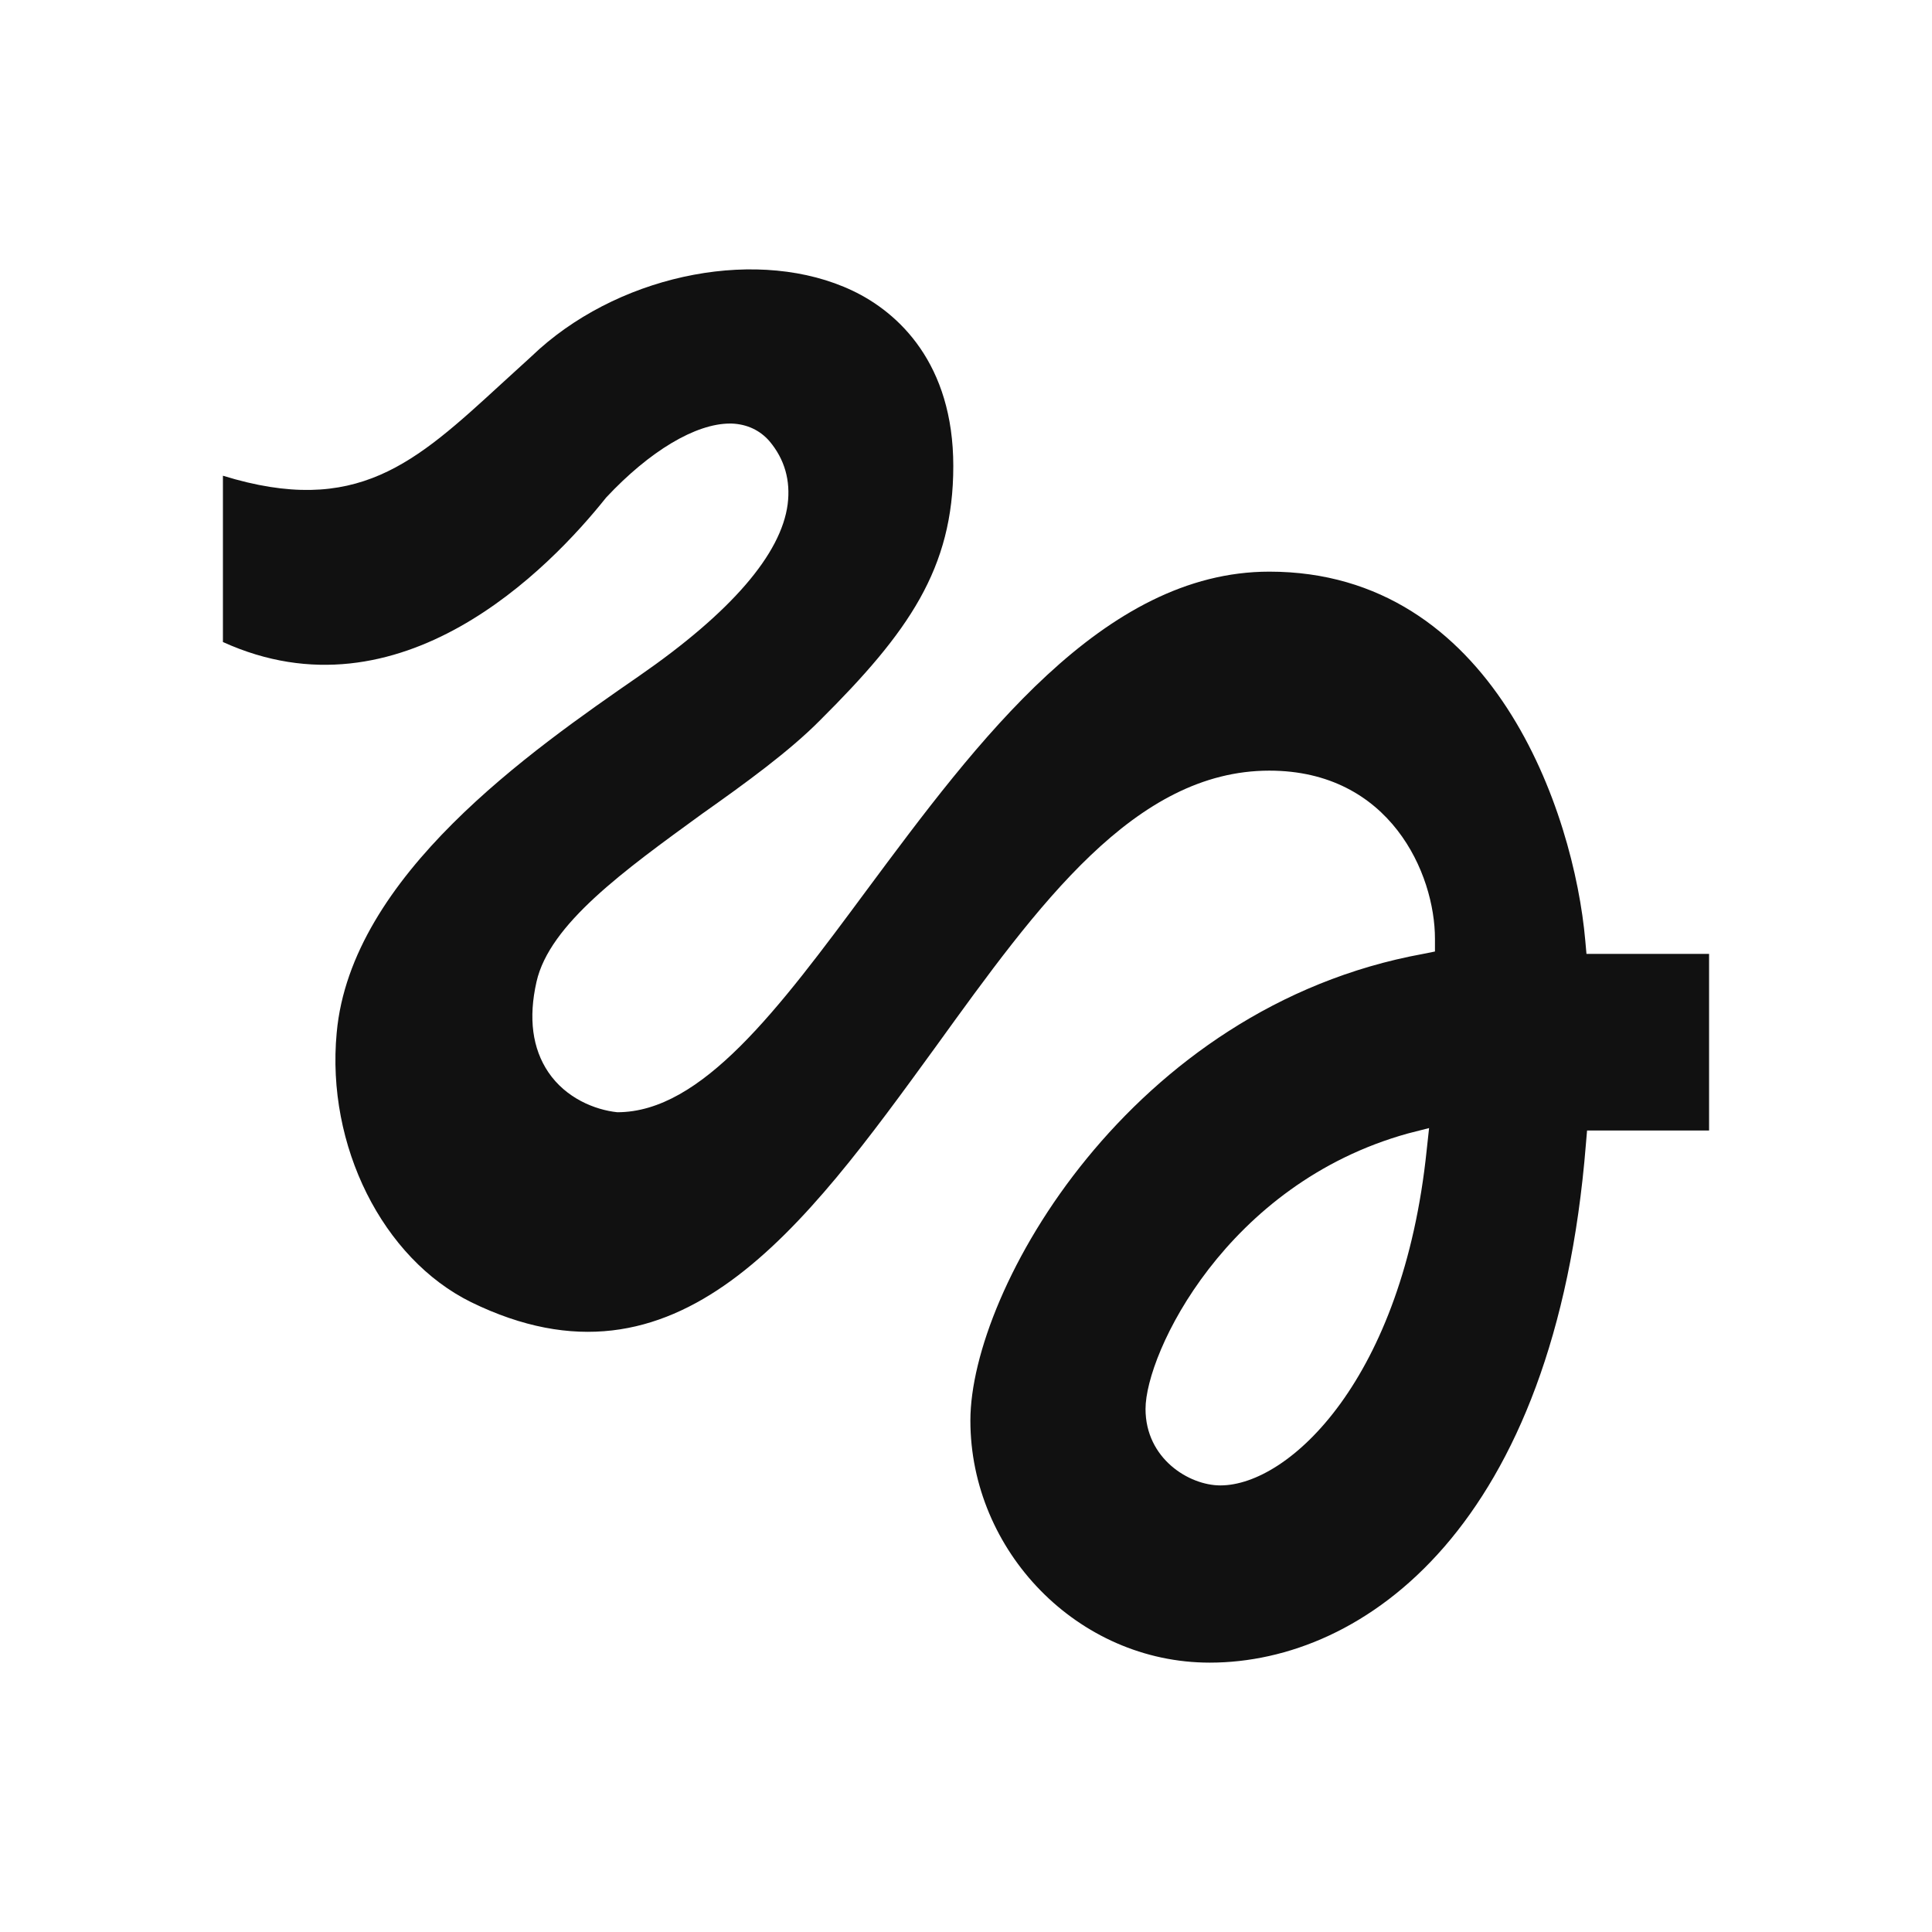
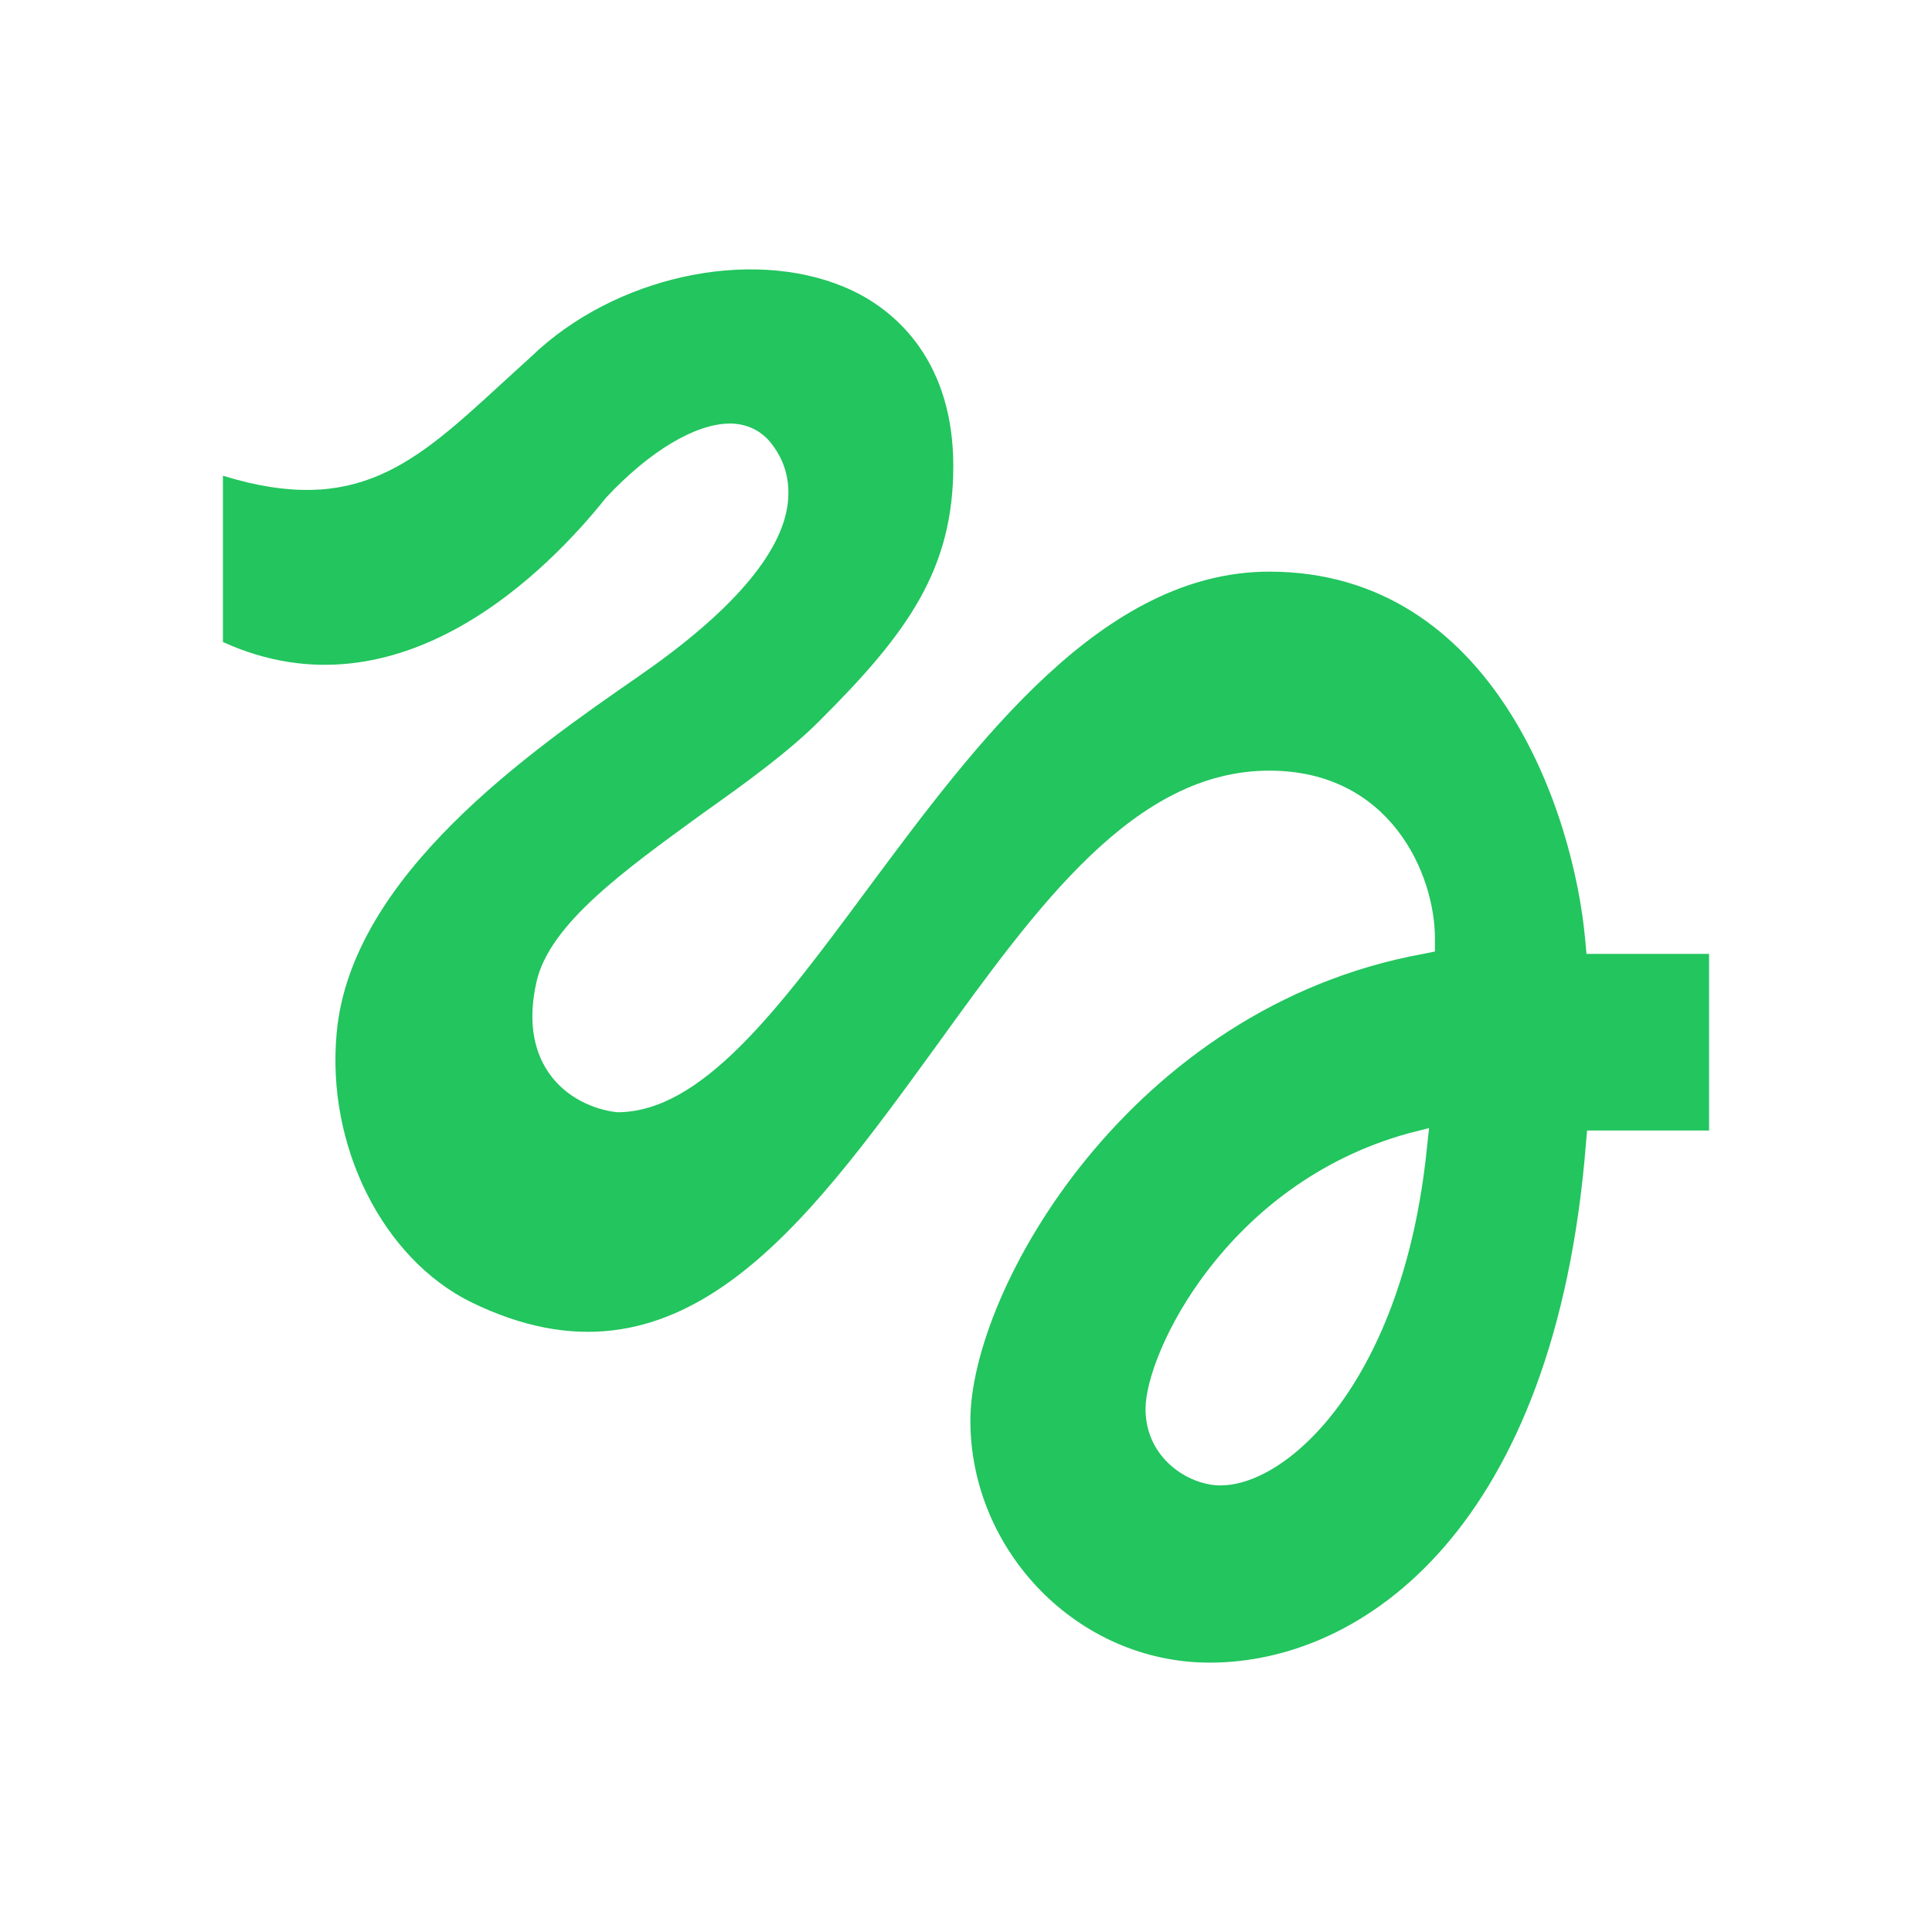
<svg xmlns="http://www.w3.org/2000/svg" viewBox="-3 -3 26 26">
-   <path d="M18.35 9.837L18.334 9.658C18.183 7.934 17.096 4.693 14.082 4.693C11.845 4.693 10.155 6.971 8.663 8.98C7.473 10.588 6.442 11.968 5.307 11.968C5.006 11.936 4.617 11.78 4.379 11.429C4.165 11.111 4.109 10.703 4.22 10.213C4.395 9.437 5.395 8.718 6.45 7.951C7.029 7.542 7.624 7.11 8.036 6.693C9.226 5.509 9.829 4.652 9.829 3.272C9.829 1.892 9.092 1.206 8.473 0.912C7.235 0.324 5.419 0.667 4.26 1.696C4.086 1.859 3.911 2.014 3.752 2.161C2.586 3.231 1.801 3.958 0 3.402V5.64C2.388 6.726 4.395 4.652 5.157 3.696C5.744 3.068 6.363 2.7 6.823 2.7H6.847C7.053 2.708 7.227 2.79 7.355 2.937C7.561 3.182 7.64 3.468 7.6 3.786C7.513 4.456 6.839 5.24 5.601 6.097C4.149 7.102 1.722 8.784 1.531 10.899C1.388 12.418 2.15 13.937 3.34 14.524C6.117 15.88 7.807 13.544 9.599 11.078C10.972 9.176 12.273 7.371 14.082 7.371C15.708 7.371 16.311 8.759 16.311 9.633V9.805L16.152 9.837C12.21 10.556 10.059 14.361 10.059 16.117C10.059 17.872 11.503 19.375 13.28 19.375C15.359 19.375 17.929 17.546 18.342 12.401L18.358 12.214H20V9.837H18.35V9.837ZM16.2 12.475C15.883 15.553 14.351 16.99 13.423 16.99C13.003 16.99 12.416 16.631 12.416 15.961C12.416 15.21 13.503 12.932 15.946 12.254L16.232 12.181L16.2 12.475V12.475Z" fill="#111111" />
+   <path d="M18.35 9.837L18.334 9.658C18.183 7.934 17.096 4.693 14.082 4.693C11.845 4.693 10.155 6.971 8.663 8.98C7.473 10.588 6.442 11.968 5.307 11.968C5.006 11.936 4.617 11.78 4.379 11.429C4.165 11.111 4.109 10.703 4.22 10.213C4.395 9.437 5.395 8.718 6.45 7.951C7.029 7.542 7.624 7.11 8.036 6.693C9.226 5.509 9.829 4.652 9.829 3.272C9.829 1.892 9.092 1.206 8.473 0.912C7.235 0.324 5.419 0.667 4.26 1.696C4.086 1.859 3.911 2.014 3.752 2.161C2.586 3.231 1.801 3.958 0 3.402V5.64C2.388 6.726 4.395 4.652 5.157 3.696C5.744 3.068 6.363 2.7 6.823 2.7H6.847C7.053 2.708 7.227 2.79 7.355 2.937C7.561 3.182 7.64 3.468 7.6 3.786C7.513 4.456 6.839 5.24 5.601 6.097C4.149 7.102 1.722 8.784 1.531 10.899C1.388 12.418 2.15 13.937 3.34 14.524C6.117 15.88 7.807 13.544 9.599 11.078C10.972 9.176 12.273 7.371 14.082 7.371C15.708 7.371 16.311 8.759 16.311 9.633V9.805L16.152 9.837C12.21 10.556 10.059 14.361 10.059 16.117C10.059 17.872 11.503 19.375 13.28 19.375C15.359 19.375 17.929 17.546 18.342 12.401L18.358 12.214H20V9.837H18.35V9.837ZM16.2 12.475C15.883 15.553 14.351 16.99 13.423 16.99C13.003 16.99 12.416 16.631 12.416 15.961C12.416 15.21 13.503 12.932 15.946 12.254L16.232 12.181L16.2 12.475V12.475Z" fill="#22c55e" />
</svg>
